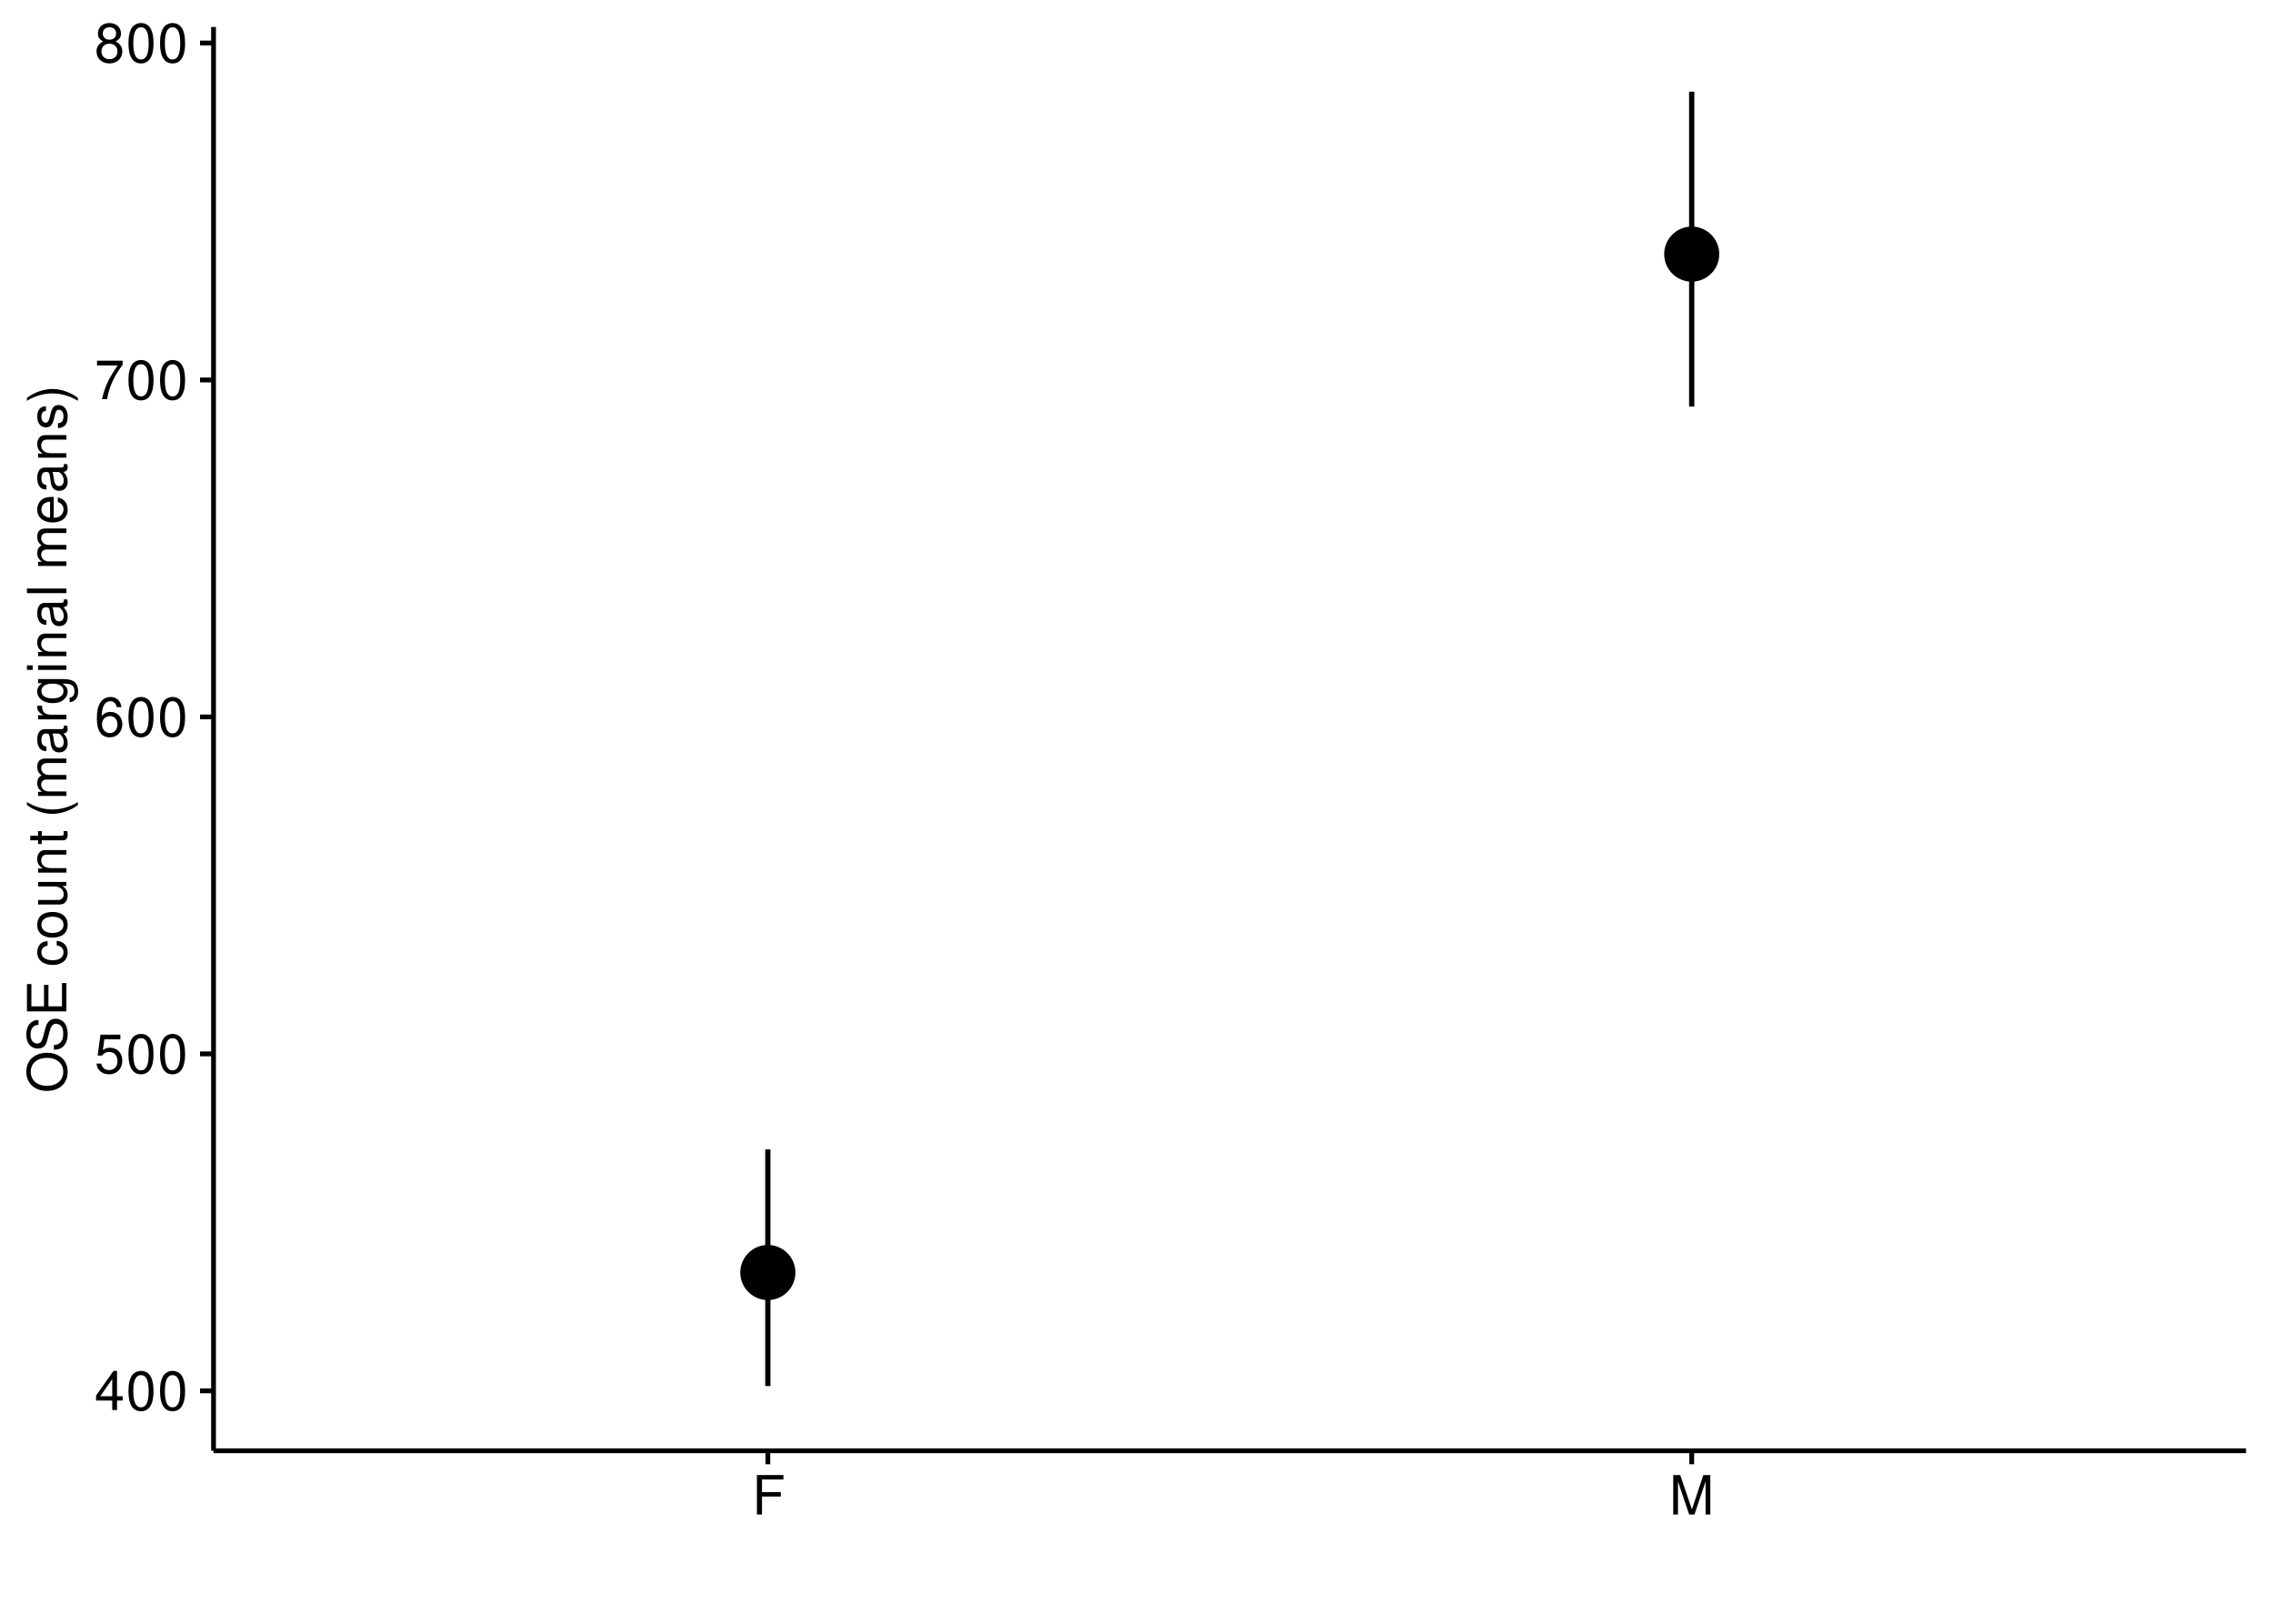
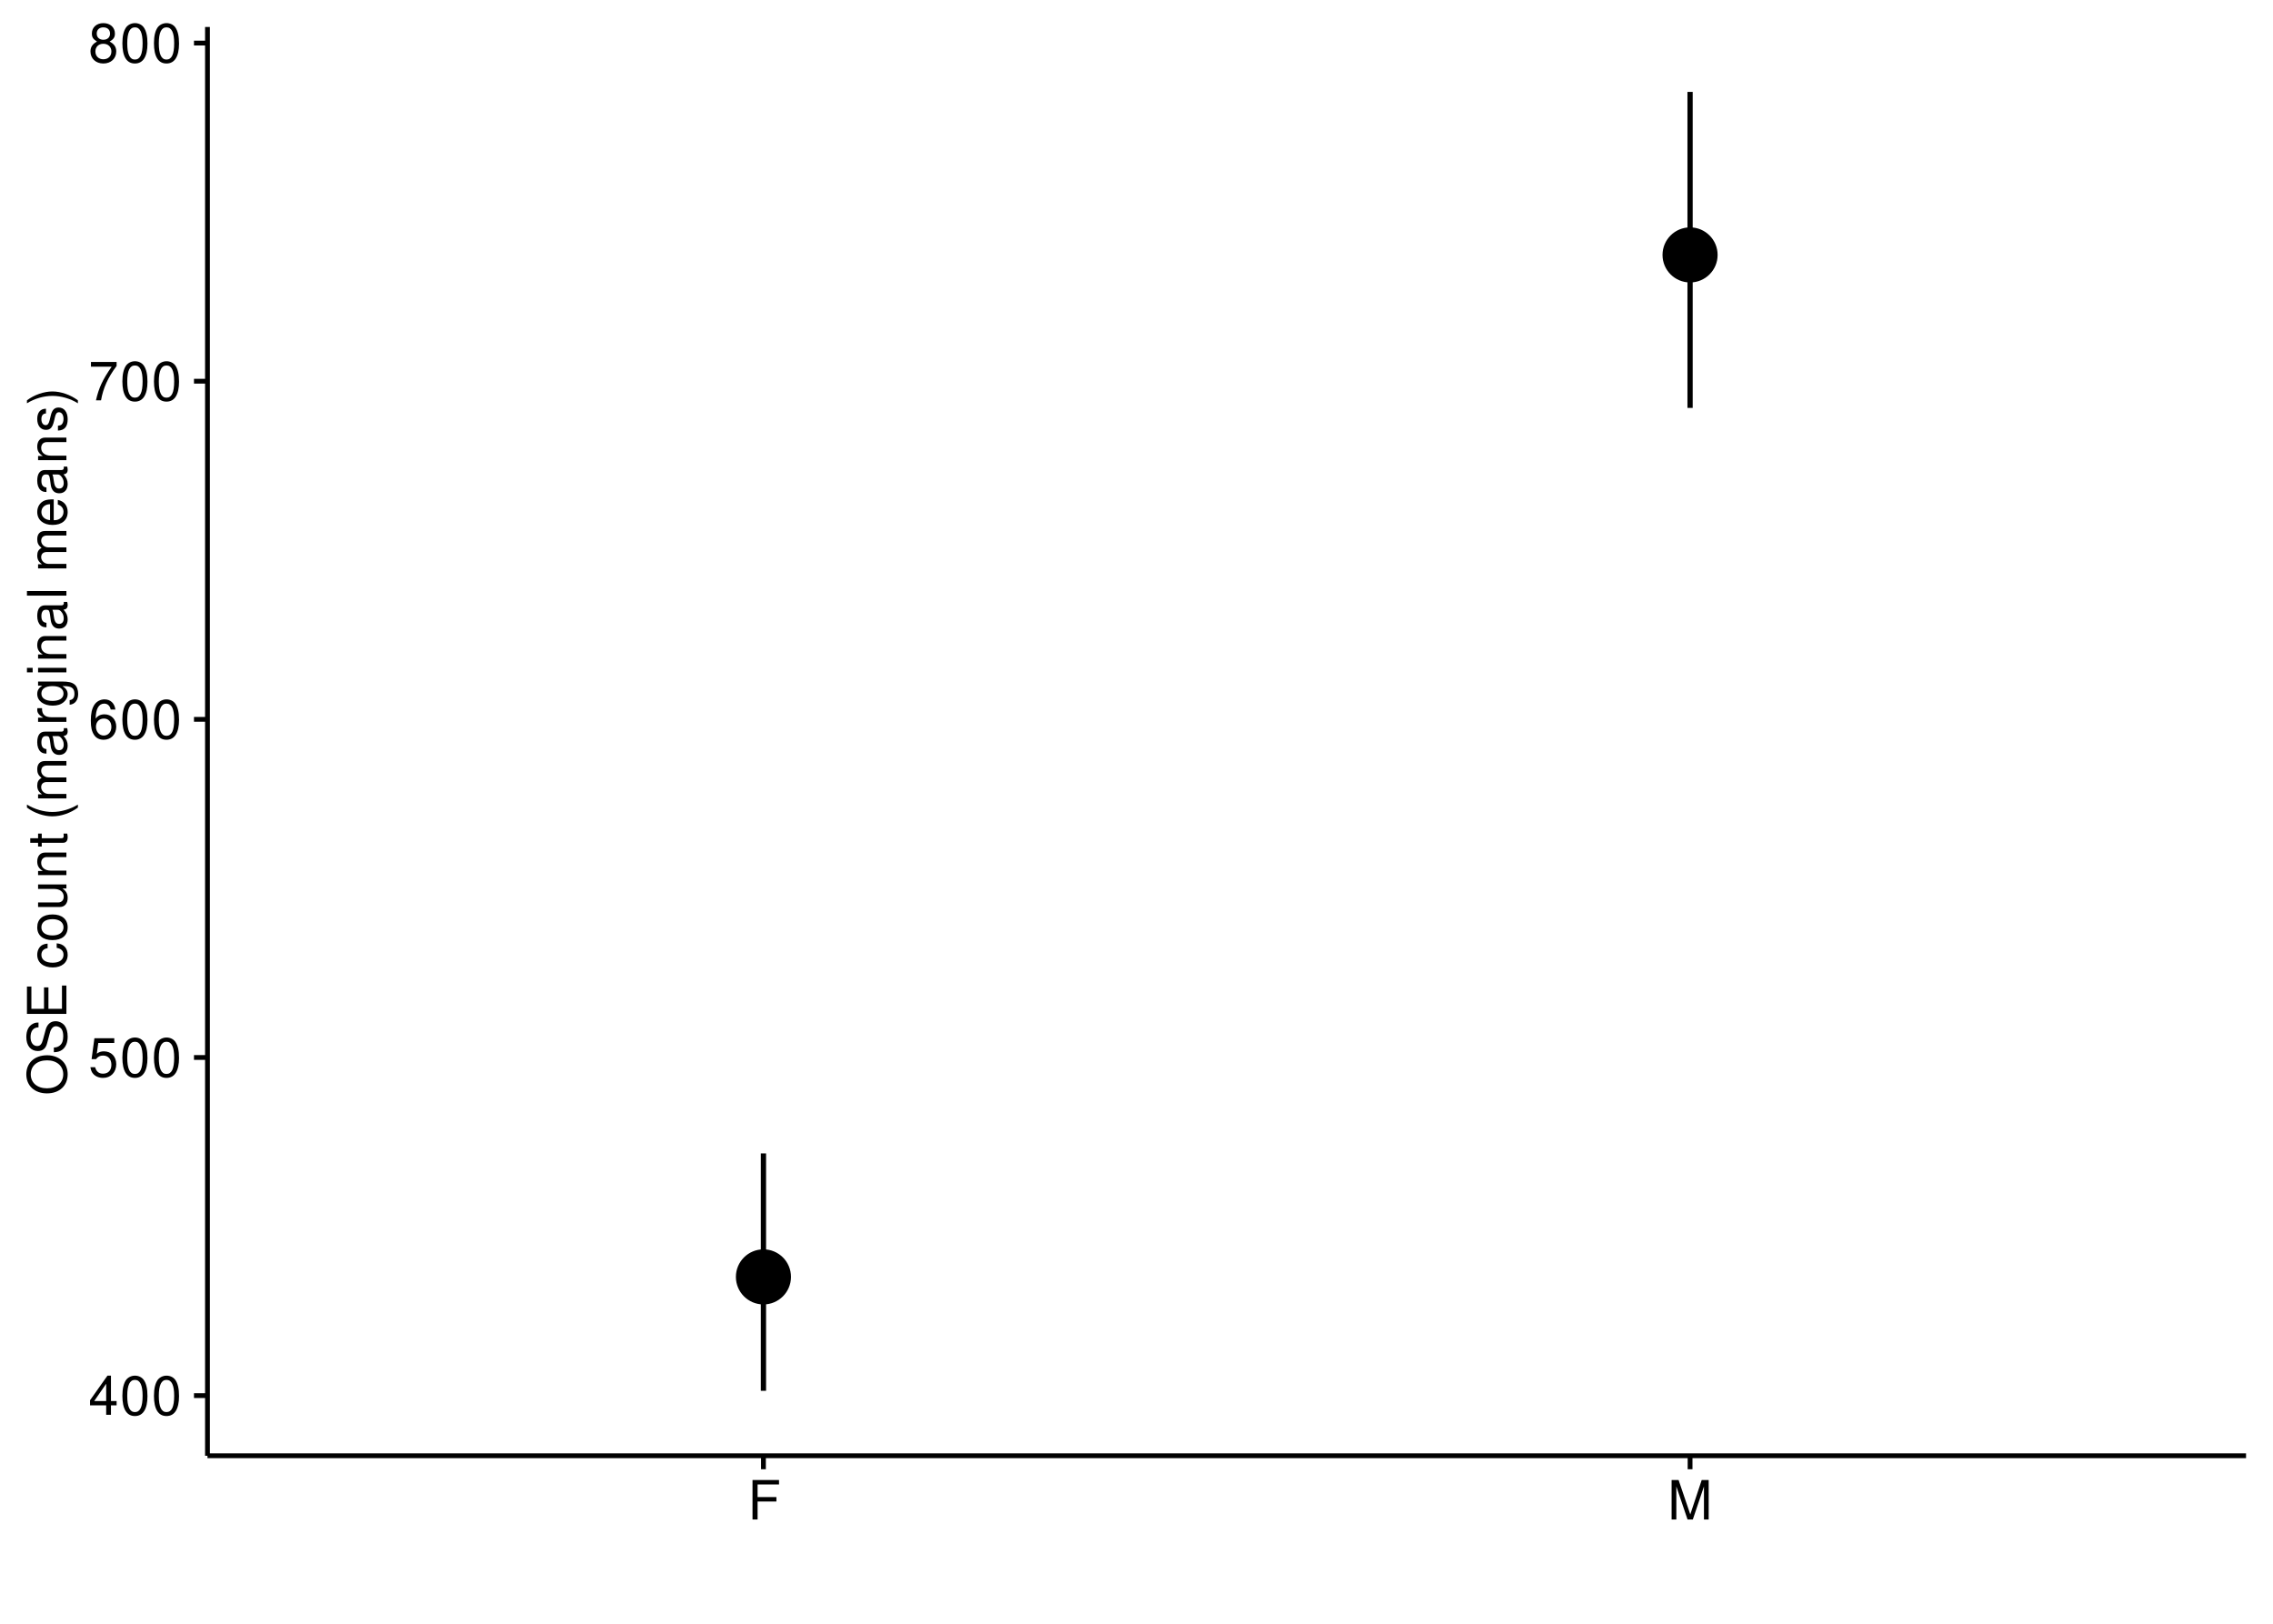
<svg xmlns="http://www.w3.org/2000/svg" xmlns:xlink="http://www.w3.org/1999/xlink" width="504pt" height="360pt" viewBox="0 0 504 360" version="1.1">
  <defs>
    <g>
      <symbol overflow="visible" id="glyph0-0">
        <path style="stroke:none;" d="" />
      </symbol>
      <symbol overflow="visible" id="glyph0-1">
        <path style="stroke:none;" d="M 3.922 -2.094 L 3.922 0 L 4.984 0 L 4.984 -2.094 L 6.234 -2.094 L 6.234 -3.047 L 4.984 -3.047 L 4.984 -8.672 L 4.203 -8.672 L 0.344 -3.219 L 0.344 -2.094 Z M 3.922 -3.047 L 1.266 -3.047 L 3.922 -6.875 Z M 3.922 -3.047 " />
      </symbol>
      <symbol overflow="visible" id="glyph0-2">
        <path style="stroke:none;" d="M 3.297 -8.672 C 2.516 -8.672 1.781 -8.312 1.344 -7.734 C 0.797 -6.953 0.516 -5.812 0.516 -4.203 C 0.516 -1.266 1.469 0.281 3.297 0.281 C 5.094 0.281 6.078 -1.266 6.078 -4.125 C 6.078 -5.812 5.812 -6.938 5.25 -7.734 C 4.812 -8.328 4.109 -8.672 3.297 -8.672 Z M 3.297 -7.734 C 4.438 -7.734 5 -6.578 5 -4.219 C 5 -1.75 4.453 -0.594 3.281 -0.594 C 2.156 -0.594 1.594 -1.797 1.594 -4.188 C 1.594 -6.578 2.156 -7.734 3.297 -7.734 Z M 3.297 -7.734 " />
      </symbol>
      <symbol overflow="visible" id="glyph0-3">
        <path style="stroke:none;" d="M 5.719 -8.516 L 1.312 -8.516 L 0.688 -3.875 L 1.656 -3.875 C 2.141 -4.469 2.562 -4.672 3.234 -4.672 C 4.375 -4.672 5.078 -3.891 5.078 -2.625 C 5.078 -1.406 4.375 -0.656 3.219 -0.656 C 2.297 -0.656 1.734 -1.125 1.469 -2.094 L 0.422 -2.094 C 0.562 -1.391 0.688 -1.062 0.938 -0.75 C 1.422 -0.094 2.281 0.281 3.234 0.281 C 4.953 0.281 6.156 -0.969 6.156 -2.766 C 6.156 -4.453 5.047 -5.609 3.406 -5.609 C 2.812 -5.609 2.328 -5.453 1.844 -5.094 L 2.172 -7.469 L 5.719 -7.469 Z M 5.719 -8.516 " />
      </symbol>
      <symbol overflow="visible" id="glyph0-4">
        <path style="stroke:none;" d="M 5.969 -6.422 C 5.766 -7.844 4.859 -8.672 3.562 -8.672 C 2.625 -8.672 1.781 -8.219 1.281 -7.438 C 0.75 -6.594 0.516 -5.531 0.516 -3.953 C 0.516 -2.5 0.719 -1.578 1.234 -0.797 C 1.688 -0.094 2.438 0.281 3.375 0.281 C 4.984 0.281 6.156 -0.938 6.156 -2.625 C 6.156 -4.219 5.078 -5.359 3.547 -5.359 C 2.719 -5.359 2.047 -5.047 1.594 -4.406 C 1.609 -6.547 2.281 -7.734 3.484 -7.734 C 4.234 -7.734 4.75 -7.266 4.922 -6.422 Z M 3.422 -4.422 C 4.438 -4.422 5.078 -3.703 5.078 -2.547 C 5.078 -1.453 4.359 -0.656 3.391 -0.656 C 2.406 -0.656 1.656 -1.484 1.656 -2.594 C 1.656 -3.672 2.375 -4.422 3.422 -4.422 Z M 3.422 -4.422 " />
      </symbol>
      <symbol overflow="visible" id="glyph0-5">
        <path style="stroke:none;" d="M 6.234 -8.516 L 0.547 -8.516 L 0.547 -7.469 L 5.141 -7.469 C 3.125 -4.578 2.297 -2.797 1.656 0 L 2.781 0 C 3.25 -2.719 4.312 -5.062 6.234 -7.625 Z M 6.234 -8.516 " />
      </symbol>
      <symbol overflow="visible" id="glyph0-6">
        <path style="stroke:none;" d="M 4.688 -4.578 C 5.578 -5.109 5.859 -5.547 5.859 -6.359 C 5.859 -7.734 4.812 -8.672 3.297 -8.672 C 1.797 -8.672 0.75 -7.734 0.75 -6.375 C 0.75 -5.547 1.016 -5.125 1.891 -4.578 C 0.922 -4.078 0.438 -3.375 0.438 -2.406 C 0.438 -0.828 1.609 0.281 3.297 0.281 C 4.984 0.281 6.156 -0.828 6.156 -2.406 C 6.156 -3.375 5.672 -4.078 4.688 -4.578 Z M 3.297 -7.734 C 4.203 -7.734 4.781 -7.203 4.781 -6.344 C 4.781 -5.516 4.188 -4.984 3.297 -4.984 C 2.406 -4.984 1.828 -5.516 1.828 -6.359 C 1.828 -7.203 2.406 -7.734 3.297 -7.734 Z M 3.297 -4.094 C 4.359 -4.094 5.078 -3.391 5.078 -2.391 C 5.078 -1.344 4.375 -0.656 3.281 -0.656 C 2.25 -0.656 1.531 -1.375 1.531 -2.375 C 1.531 -3.406 2.234 -4.094 3.297 -4.094 Z M 3.297 -4.094 " />
      </symbol>
      <symbol overflow="visible" id="glyph0-7">
        <path style="stroke:none;" d="M 2.203 -3.984 L 6.375 -3.984 L 6.375 -4.969 L 2.203 -4.969 L 2.203 -7.766 L 6.953 -7.766 L 6.953 -8.75 L 1.078 -8.75 L 1.078 0 L 2.203 0 Z M 2.203 -3.984 " />
      </symbol>
      <symbol overflow="visible" id="glyph0-8">
        <path style="stroke:none;" d="M 5.609 0 L 8.078 -7.328 L 8.078 0 L 9.125 0 L 9.125 -8.75 L 7.578 -8.75 L 5.047 -1.125 L 2.453 -8.75 L 0.906 -8.75 L 0.906 0 L 1.953 0 L 1.953 -7.328 L 4.438 0 Z M 5.609 0 " />
      </symbol>
      <symbol overflow="visible" id="glyph1-0">
        <path style="stroke:none;" d="" />
      </symbol>
      <symbol overflow="visible" id="glyph1-1">
        <path style="stroke:none;" d="M -8.891 -4.672 C -8.891 -2.156 -7.047 -0.453 -4.312 -0.453 C -1.562 -0.453 0.281 -2.141 0.281 -4.688 C 0.281 -5.75 -0.047 -6.688 -0.641 -7.391 C -1.453 -8.344 -2.812 -8.906 -4.234 -8.906 C -7.062 -8.906 -8.891 -7.234 -8.891 -4.672 Z M -7.906 -4.672 C -7.906 -6.562 -6.484 -7.781 -4.266 -7.781 C -2.141 -7.781 -0.703 -6.531 -0.703 -4.688 C -0.703 -2.812 -2.141 -1.578 -4.312 -1.578 C -6.469 -1.578 -7.906 -2.812 -7.906 -4.672 Z M -7.906 -4.672 " />
      </symbol>
      <symbol overflow="visible" id="glyph1-2">
        <path style="stroke:none;" d="M -6.188 -7.156 C -6.781 -7.156 -6.953 -7.109 -7.359 -6.922 C -8.359 -6.438 -8.891 -5.422 -8.891 -3.953 C -8.891 -2.031 -7.906 -0.844 -6.328 -0.844 C -5.25 -0.844 -4.578 -1.406 -4.281 -2.562 L -3.703 -4.734 C -3.422 -5.844 -2.969 -6.344 -2.297 -6.344 C -1.828 -6.344 -1.344 -6.078 -1.078 -5.719 C -0.828 -5.359 -0.703 -4.812 -0.703 -4.109 C -0.703 -3.141 -0.938 -2.516 -1.438 -2.094 C -1.828 -1.766 -2.25 -1.625 -2.781 -1.625 L -2.781 -0.578 C -1.984 -0.594 -1.453 -0.75 -0.969 -1.094 C -0.141 -1.688 0.281 -2.703 0.281 -4.031 C 0.281 -5.078 0.031 -5.922 -0.391 -6.484 C -0.859 -7.078 -1.641 -7.453 -2.406 -7.453 C -3.484 -7.453 -4.266 -6.781 -4.594 -5.594 L -5.188 -3.391 C -5.469 -2.344 -5.812 -1.953 -6.484 -1.953 C -7.375 -1.953 -7.953 -2.734 -7.953 -3.906 C -7.953 -5.297 -7.328 -6.078 -6.188 -6.094 Z M -6.188 -7.156 " />
      </symbol>
      <symbol overflow="visible" id="glyph1-3">
        <path style="stroke:none;" d="M -3.984 -2.203 L -3.984 -6.953 L -4.969 -6.953 L -4.969 -2.203 L -7.766 -2.203 L -7.766 -7.141 L -8.75 -7.141 L -8.75 -1.078 L 0 -1.078 L 0 -7.359 L -0.984 -7.359 L -0.984 -2.203 Z M -3.984 -2.203 " />
      </symbol>
      <symbol overflow="visible" id="glyph1-4">
        <path style="stroke:none;" d="" />
      </symbol>
      <symbol overflow="visible" id="glyph1-5">
        <path style="stroke:none;" d="M -4.172 -5.656 C -4.781 -5.609 -5.188 -5.469 -5.531 -5.234 C -6.125 -4.797 -6.469 -4.047 -6.469 -3.172 C -6.469 -1.469 -5.125 -0.375 -3.031 -0.375 C -1.016 -0.375 0.281 -1.453 0.281 -3.156 C 0.281 -4.656 -0.625 -5.609 -2.156 -5.719 L -2.156 -4.719 C -1.156 -4.547 -0.641 -4.031 -0.641 -3.188 C -0.641 -2.078 -1.547 -1.422 -3.031 -1.422 C -4.609 -1.422 -5.547 -2.062 -5.547 -3.156 C -5.547 -4 -5.047 -4.531 -4.172 -4.641 Z M -4.172 -5.656 " />
      </symbol>
      <symbol overflow="visible" id="glyph1-6">
        <path style="stroke:none;" d="M -6.469 -3.266 C -6.469 -1.484 -5.203 -0.438 -3.094 -0.438 C -0.969 -0.438 0.281 -1.484 0.281 -3.281 C 0.281 -5.047 -0.984 -6.125 -3.047 -6.125 C -5.234 -6.125 -6.469 -5.094 -6.469 -3.266 Z M -5.547 -3.281 C -5.547 -4.406 -4.625 -5.078 -3.062 -5.078 C -1.578 -5.078 -0.641 -4.375 -0.641 -3.281 C -0.641 -2.156 -1.578 -1.469 -3.094 -1.469 C -4.625 -1.469 -5.547 -2.156 -5.547 -3.281 Z M -5.547 -3.281 " />
      </symbol>
      <symbol overflow="visible" id="glyph1-7">
        <path style="stroke:none;" d="M 0 -5.781 L -6.281 -5.781 L -6.281 -4.781 L -2.719 -4.781 C -1.438 -4.781 -0.594 -4.109 -0.594 -3.078 C -0.594 -2.281 -1.078 -1.781 -1.844 -1.781 L -6.281 -1.781 L -6.281 -0.781 L -1.438 -0.781 C -0.391 -0.781 0.281 -1.562 0.281 -2.781 C 0.281 -3.703 -0.047 -4.297 -0.875 -4.891 L 0 -4.891 Z M 0 -5.781 " />
      </symbol>
      <symbol overflow="visible" id="glyph1-8">
        <path style="stroke:none;" d="M -6.281 -0.844 L 0 -0.844 L 0 -1.844 L -3.469 -1.844 C -4.75 -1.844 -5.594 -2.516 -5.594 -3.547 C -5.594 -4.344 -5.109 -4.844 -4.359 -4.844 L 0 -4.844 L 0 -5.844 L -4.75 -5.844 C -5.797 -5.844 -6.469 -5.062 -6.469 -3.859 C -6.469 -2.922 -6.109 -2.312 -5.234 -1.766 L -6.281 -1.766 Z M -6.281 -0.844 " />
      </symbol>
      <symbol overflow="visible" id="glyph1-9">
        <path style="stroke:none;" d="M -6.281 -3.047 L -6.281 -2.016 L -8.016 -2.016 L -8.016 -1.016 L -6.281 -1.016 L -6.281 -0.172 L -5.469 -0.172 L -5.469 -1.016 L -0.719 -1.016 C -0.078 -1.016 0.281 -1.453 0.281 -2.234 C 0.281 -2.5 0.25 -2.719 0.188 -3.047 L -0.641 -3.047 C -0.609 -2.906 -0.594 -2.766 -0.594 -2.562 C -0.594 -2.141 -0.719 -2.016 -1.156 -2.016 L -5.469 -2.016 L -5.469 -3.047 Z M -6.281 -3.047 " />
      </symbol>
      <symbol overflow="visible" id="glyph1-10">
        <path style="stroke:none;" d="M -8.75 -2.828 C -7.172 -1.625 -4.984 -0.875 -3.109 -0.875 C -1.219 -0.875 0.969 -1.625 2.547 -2.828 L 2.547 -3.484 C 0.828 -2.438 -1.188 -1.844 -3.109 -1.844 C -5.016 -1.844 -7.047 -2.438 -8.75 -3.484 Z M -8.75 -2.828 " />
      </symbol>
      <symbol overflow="visible" id="glyph1-11">
        <path style="stroke:none;" d="M -6.281 -0.844 L 0 -0.844 L 0 -1.844 L -3.953 -1.844 C -4.859 -1.844 -5.594 -2.516 -5.594 -3.328 C -5.594 -4.062 -5.141 -4.484 -4.328 -4.484 L 0 -4.484 L 0 -5.5 L -3.953 -5.5 C -4.859 -5.5 -5.594 -6.156 -5.594 -6.969 C -5.594 -7.703 -5.125 -8.141 -4.328 -8.141 L 0 -8.141 L 0 -9.141 L -4.719 -9.141 C -5.844 -9.141 -6.469 -8.5 -6.469 -7.312 C -6.469 -6.484 -6.219 -5.969 -5.516 -5.391 C -6.188 -5.016 -6.469 -4.516 -6.469 -3.703 C -6.469 -2.859 -6.156 -2.297 -5.406 -1.766 L -6.281 -1.766 Z M -6.281 -0.844 " />
      </symbol>
      <symbol overflow="visible" id="glyph1-12">
        <path style="stroke:none;" d="M -0.594 -6.422 C -0.562 -6.312 -0.562 -6.266 -0.562 -6.203 C -0.562 -5.859 -0.75 -5.656 -1.062 -5.656 L -4.75 -5.656 C -5.875 -5.656 -6.469 -4.844 -6.469 -3.297 C -6.469 -2.375 -6.203 -1.641 -5.734 -1.219 C -5.406 -0.922 -5.047 -0.797 -4.422 -0.781 L -4.422 -1.781 C -5.203 -1.875 -5.547 -2.328 -5.547 -3.266 C -5.547 -4.172 -5.203 -4.672 -4.609 -4.672 L -4.344 -4.672 C -3.906 -4.656 -3.75 -4.438 -3.641 -3.625 C -3.469 -2.203 -3.422 -1.984 -3.266 -1.609 C -2.953 -0.875 -2.406 -0.5 -1.578 -0.5 C -0.438 -0.5 0.281 -1.297 0.281 -2.562 C 0.281 -3.359 0 -4 -0.641 -4.703 C 0 -4.781 0.281 -5.094 0.281 -5.734 C 0.281 -5.953 0.25 -6.078 0.172 -6.422 Z M -1.984 -4.672 C -1.641 -4.672 -1.438 -4.578 -1.156 -4.266 C -0.797 -3.859 -0.594 -3.375 -0.594 -2.781 C -0.594 -2 -0.969 -1.547 -1.609 -1.547 C -2.266 -1.547 -2.609 -1.984 -2.766 -3.062 C -2.906 -4.125 -2.953 -4.328 -3.109 -4.672 Z M -1.984 -4.672 " />
      </symbol>
      <symbol overflow="visible" id="glyph1-13">
        <path style="stroke:none;" d="M -6.281 -0.828 L 0 -0.828 L 0 -1.844 L -3.266 -1.844 C -4.781 -1.844 -5.453 -2.469 -5.406 -3.859 L -6.438 -3.859 C -6.453 -3.688 -6.469 -3.594 -6.469 -3.469 C -6.469 -2.812 -6.078 -2.328 -5.141 -1.75 L -6.281 -1.75 Z M -6.281 -0.828 " />
      </symbol>
      <symbol overflow="visible" id="glyph1-14">
        <path style="stroke:none;" d="M -6.281 -4.844 L -5.375 -4.844 C -6.125 -4.344 -6.469 -3.797 -6.469 -3 C -6.469 -1.469 -5.047 -0.422 -3.031 -0.422 C -1.984 -0.422 -1.219 -0.672 -0.578 -1.219 C -0.031 -1.688 0.281 -2.281 0.281 -2.922 C 0.281 -3.688 -0.062 -4.219 -0.859 -4.75 L -0.531 -4.75 C 1.156 -4.75 1.781 -4.281 1.781 -3.031 C 1.781 -2.188 1.438 -1.734 0.719 -1.641 L 0.719 -0.625 C 1.891 -0.719 2.609 -1.641 2.609 -3.016 C 2.609 -3.938 2.312 -4.703 1.812 -5.109 C 1.219 -5.594 0.438 -5.766 -1.031 -5.766 L -6.281 -5.766 Z M -5.547 -3.094 C -5.547 -4.156 -4.656 -4.75 -3.062 -4.75 C -1.531 -4.75 -0.641 -4.141 -0.641 -3.094 C -0.641 -2.062 -1.547 -1.469 -3.094 -1.469 C -4.625 -1.469 -5.547 -2.062 -5.547 -3.094 Z M -5.547 -3.094 " />
      </symbol>
      <symbol overflow="visible" id="glyph1-15">
        <path style="stroke:none;" d="M -6.281 -1.797 L -6.281 -0.797 L 0 -0.797 L 0 -1.797 Z M -8.75 -1.797 L -8.75 -0.797 L -7.484 -0.797 L -7.484 -1.797 Z M -8.75 -1.797 " />
      </symbol>
      <symbol overflow="visible" id="glyph1-16">
        <path style="stroke:none;" d="M -8.75 -1.828 L -8.75 -0.812 L 0 -0.812 L 0 -1.828 Z M -8.75 -1.828 " />
      </symbol>
      <symbol overflow="visible" id="glyph1-17">
        <path style="stroke:none;" d="M -2.812 -6.156 C -3.766 -6.156 -4.344 -6.078 -4.812 -5.906 C -5.844 -5.5 -6.469 -4.531 -6.469 -3.359 C -6.469 -1.609 -5.141 -0.484 -3.062 -0.484 C -0.984 -0.484 0.281 -1.562 0.281 -3.344 C 0.281 -4.781 -0.547 -5.766 -1.906 -6.031 L -1.906 -5.016 C -1.078 -4.734 -0.641 -4.172 -0.641 -3.375 C -0.641 -2.734 -0.938 -2.203 -1.469 -1.859 C -1.828 -1.625 -2.188 -1.531 -2.812 -1.531 Z M -3.625 -1.547 C -4.781 -1.625 -5.547 -2.344 -5.547 -3.344 C -5.547 -4.375 -4.75 -5.078 -3.625 -5.078 Z M -3.625 -1.547 " />
      </symbol>
      <symbol overflow="visible" id="glyph1-18">
        <path style="stroke:none;" d="M -4.531 -5.25 C -5.766 -5.25 -6.469 -4.422 -6.469 -2.969 C -6.469 -1.516 -5.719 -0.562 -4.547 -0.562 C -3.562 -0.562 -3.094 -1.062 -2.734 -2.562 L -2.516 -3.484 C -2.344 -4.188 -2.094 -4.469 -1.641 -4.469 C -1.047 -4.469 -0.641 -3.875 -0.641 -3 C -0.641 -2.453 -0.797 -2 -1.062 -1.75 C -1.25 -1.594 -1.422 -1.531 -1.875 -1.469 L -1.875 -0.406 C -0.422 -0.453 0.281 -1.266 0.281 -2.922 C 0.281 -4.5 -0.5 -5.516 -1.719 -5.516 C -2.656 -5.516 -3.172 -4.984 -3.469 -3.734 L -3.703 -2.766 C -3.891 -1.953 -4.156 -1.609 -4.594 -1.609 C -5.188 -1.609 -5.547 -2.125 -5.547 -2.938 C -5.547 -3.75 -5.203 -4.172 -4.531 -4.203 Z M -4.531 -5.25 " />
      </symbol>
      <symbol overflow="visible" id="glyph1-19">
        <path style="stroke:none;" d="M 2.547 -1.109 C 0.969 -2.312 -1.219 -3.078 -3.094 -3.078 C -4.984 -3.078 -7.172 -2.312 -8.75 -1.109 L -8.75 -0.453 C -7.031 -1.516 -5.016 -2.094 -3.094 -2.094 C -1.188 -2.094 0.844 -1.516 2.547 -0.453 Z M 2.547 -1.109 " />
      </symbol>
    </g>
    <clipPath id="clip1">
-       <path d="M 47.348 5.977 L 498.023 5.977 L 498.023 321.652 L 47.348 321.652 Z M 47.348 5.977 " />
+       <path d="M 46.004 5.977 L 498.023 5.977 L 498.023 322.758 L 46.004 322.758 Z M 46.004 5.977 " />
    </clipPath>
  </defs>
-   <g id="surface90">
+   <g id="surface358">
    <rect x="0" y="0" width="504" height="360" style="fill:rgb(100%,100%,100%);fill-opacity:1;stroke:none;" />
    <rect x="0" y="0" width="504" height="360" style="fill:rgb(100%,100%,100%);fill-opacity:1;stroke:none;" />
    <path style="fill:none;stroke-width:1.164;stroke-linecap:round;stroke-linejoin:round;stroke:rgb(100%,100%,100%);stroke-opacity:1;stroke-miterlimit:10;" d="M 0 360 L 504 360 L 504 0 L 0 0 Z M 0 360 " />
    <g clip-path="url(#clip1)" clip-rule="nonzero">
-       <path style=" stroke:none;fill-rule:nonzero;fill:rgb(100%,100%,100%);fill-opacity:1;" d="M 47.348 321.652 L 498.023 321.652 L 498.023 5.977 L 47.348 5.977 Z M 47.348 321.652 " />
+       <path style=" stroke:none;fill-rule:nonzero;fill:rgb(100%,100%,100%);fill-opacity:1;" d="M 46.004 322.758 L 498.023 322.758 L 498.023 5.977 L 46.004 5.977 Z M 46.004 322.758 " />
    </g>
-     <path style="fill-rule:nonzero;fill:rgb(0%,0%,0%);fill-opacity:1;stroke-width:0.773;stroke-linecap:round;stroke-linejoin:round;stroke:rgb(0%,0%,0%);stroke-opacity:1;stroke-miterlimit:10;" d="M 175.98 282.133 C 175.98 285.293 173.418 287.855 170.258 287.855 C 167.098 287.855 164.535 285.293 164.535 282.133 C 164.535 278.973 167.098 276.41 170.258 276.41 C 173.418 276.41 175.98 278.973 175.98 282.133 " />
-     <path style="fill-rule:nonzero;fill:rgb(0%,0%,0%);fill-opacity:1;stroke-width:0.773;stroke-linecap:round;stroke-linejoin:round;stroke:rgb(0%,0%,0%);stroke-opacity:1;stroke-miterlimit:10;" d="M 380.832 56.344 C 380.832 59.5 378.27 62.062 375.109 62.062 C 371.949 62.062 369.391 59.5 369.391 56.344 C 369.391 53.184 371.949 50.621 375.109 50.621 C 378.27 50.621 380.832 53.184 380.832 56.344 " />
-     <path style="fill:none;stroke-width:1.164;stroke-linecap:butt;stroke-linejoin:round;stroke:rgb(0%,0%,0%);stroke-opacity:1;stroke-miterlimit:10;" d="M 170.258 254.848 L 170.258 254.848 " />
-     <path style="fill:none;stroke-width:1.164;stroke-linecap:butt;stroke-linejoin:round;stroke:rgb(0%,0%,0%);stroke-opacity:1;stroke-miterlimit:10;" d="M 170.258 254.848 L 170.258 307.305 " />
-     <path style="fill:none;stroke-width:1.164;stroke-linecap:butt;stroke-linejoin:round;stroke:rgb(0%,0%,0%);stroke-opacity:1;stroke-miterlimit:10;" d="M 170.258 307.305 L 170.258 307.305 " />
-     <path style="fill:none;stroke-width:1.164;stroke-linecap:butt;stroke-linejoin:round;stroke:rgb(0%,0%,0%);stroke-opacity:1;stroke-miterlimit:10;" d="M 375.109 20.328 L 375.109 20.328 " />
-     <path style="fill:none;stroke-width:1.164;stroke-linecap:butt;stroke-linejoin:round;stroke:rgb(0%,0%,0%);stroke-opacity:1;stroke-miterlimit:10;" d="M 375.109 20.328 L 375.109 90.148 " />
-     <path style="fill:none;stroke-width:1.164;stroke-linecap:butt;stroke-linejoin:round;stroke:rgb(0%,0%,0%);stroke-opacity:1;stroke-miterlimit:10;" d="M 375.109 90.148 L 375.109 90.148 " />
-     <path style="fill:none;stroke-width:1.067;stroke-linecap:butt;stroke-linejoin:round;stroke:rgb(0%,0%,0%);stroke-opacity:1;stroke-miterlimit:10;" d="M 47.348 321.652 L 47.348 5.977 " />
+     <path style="fill-rule:nonzero;fill:rgb(0%,0%,0%);fill-opacity:1;stroke-width:0.773;stroke-linecap:round;stroke-linejoin:round;stroke:rgb(0%,0%,0%);stroke-opacity:1;stroke-miterlimit:10;" d="M 175 283.098 C 175 286.258 172.441 288.82 169.281 288.82 C 166.121 288.82 163.559 286.258 163.559 283.098 C 163.559 279.938 166.121 277.379 169.281 277.379 C 172.441 277.379 175 279.938 175 283.098 " />
+     <path style="fill-rule:nonzero;fill:rgb(0%,0%,0%);fill-opacity:1;stroke-width:0.773;stroke-linecap:round;stroke-linejoin:round;stroke:rgb(0%,0%,0%);stroke-opacity:1;stroke-miterlimit:10;" d="M 380.465 56.52 C 380.465 59.68 377.902 62.238 374.746 62.238 C 371.586 62.238 369.023 59.68 369.023 56.52 C 369.023 53.359 371.586 50.797 374.746 50.797 C 377.902 50.797 380.465 53.359 380.465 56.52 " />
+     <path style="fill:none;stroke-width:1.164;stroke-linecap:butt;stroke-linejoin:round;stroke:rgb(0%,0%,0%);stroke-opacity:1;stroke-miterlimit:10;" d="M 169.281 255.719 L 169.281 255.719 " />
+     <path style="fill:none;stroke-width:1.164;stroke-linecap:butt;stroke-linejoin:round;stroke:rgb(0%,0%,0%);stroke-opacity:1;stroke-miterlimit:10;" d="M 169.281 255.719 L 169.281 308.359 " />
+     <path style="fill:none;stroke-width:1.164;stroke-linecap:butt;stroke-linejoin:round;stroke:rgb(0%,0%,0%);stroke-opacity:1;stroke-miterlimit:10;" d="M 169.281 308.359 L 169.281 308.359 " />
+     <path style="fill:none;stroke-width:1.164;stroke-linecap:butt;stroke-linejoin:round;stroke:rgb(0%,0%,0%);stroke-opacity:1;stroke-miterlimit:10;" d="M 374.746 20.375 L 374.746 20.375 " />
+     <path style="fill:none;stroke-width:1.164;stroke-linecap:butt;stroke-linejoin:round;stroke:rgb(0%,0%,0%);stroke-opacity:1;stroke-miterlimit:10;" d="M 374.746 20.375 L 374.746 90.441 " />
+     <path style="fill:none;stroke-width:1.164;stroke-linecap:butt;stroke-linejoin:round;stroke:rgb(0%,0%,0%);stroke-opacity:1;stroke-miterlimit:10;" d="M 374.746 90.441 L 374.746 90.441 " />
+     <path style="fill:none;stroke-width:1.067;stroke-linecap:butt;stroke-linejoin:round;stroke:rgb(0%,0%,0%);stroke-opacity:1;stroke-miterlimit:10;" d="M 46.004 322.758 L 46.004 5.977 " />
    <g style="fill:rgb(0%,0%,0%);fill-opacity:1;">
-       <use xlink:href="#glyph0-1" x="20.965" y="312.615" />
-       <use xlink:href="#glyph0-2" x="27.965" y="312.615" />
-       <use xlink:href="#glyph0-2" x="34.965" y="312.615" />
+       <use xlink:href="#glyph0-1" x="19.621" y="313.67" />
+       <use xlink:href="#glyph0-2" x="26.621" y="313.67" />
+       <use xlink:href="#glyph0-2" x="33.621" y="313.67" />
    </g>
    <g style="fill:rgb(0%,0%,0%);fill-opacity:1;">
-       <use xlink:href="#glyph0-3" x="20.965" y="237.904" />
-       <use xlink:href="#glyph0-2" x="27.965" y="237.904" />
-       <use xlink:href="#glyph0-2" x="34.965" y="237.904" />
+       <use xlink:href="#glyph0-3" x="19.621" y="238.701" />
+       <use xlink:href="#glyph0-2" x="26.621" y="238.701" />
+       <use xlink:href="#glyph0-2" x="33.621" y="238.701" />
    </g>
    <g style="fill:rgb(0%,0%,0%);fill-opacity:1;">
-       <use xlink:href="#glyph0-4" x="20.965" y="163.197" />
-       <use xlink:href="#glyph0-2" x="27.965" y="163.197" />
-       <use xlink:href="#glyph0-2" x="34.965" y="163.197" />
+       <use xlink:href="#glyph0-4" x="19.621" y="163.732" />
+       <use xlink:href="#glyph0-2" x="26.621" y="163.732" />
+       <use xlink:href="#glyph0-2" x="33.621" y="163.732" />
    </g>
    <g style="fill:rgb(0%,0%,0%);fill-opacity:1;">
-       <use xlink:href="#glyph0-5" x="20.965" y="88.49" />
-       <use xlink:href="#glyph0-2" x="27.965" y="88.49" />
-       <use xlink:href="#glyph0-2" x="34.965" y="88.49" />
+       <use xlink:href="#glyph0-5" x="19.621" y="88.764" />
+       <use xlink:href="#glyph0-2" x="26.621" y="88.764" />
+       <use xlink:href="#glyph0-2" x="33.621" y="88.764" />
    </g>
    <g style="fill:rgb(0%,0%,0%);fill-opacity:1;">
-       <use xlink:href="#glyph0-6" x="20.965" y="13.783" />
-       <use xlink:href="#glyph0-2" x="27.965" y="13.783" />
-       <use xlink:href="#glyph0-2" x="34.965" y="13.783" />
+       <use xlink:href="#glyph0-6" x="19.621" y="13.799" />
+       <use xlink:href="#glyph0-2" x="26.621" y="13.799" />
+       <use xlink:href="#glyph0-2" x="33.621" y="13.799" />
    </g>
-     <path style="fill:none;stroke-width:1.067;stroke-linecap:butt;stroke-linejoin:round;stroke:rgb(0%,0%,0%);stroke-opacity:1;stroke-miterlimit:10;" d="M 44.355 308.367 L 47.348 308.367 " />
-     <path style="fill:none;stroke-width:1.067;stroke-linecap:butt;stroke-linejoin:round;stroke:rgb(0%,0%,0%);stroke-opacity:1;stroke-miterlimit:10;" d="M 44.355 233.656 L 47.348 233.656 " />
-     <path style="fill:none;stroke-width:1.067;stroke-linecap:butt;stroke-linejoin:round;stroke:rgb(0%,0%,0%);stroke-opacity:1;stroke-miterlimit:10;" d="M 44.355 158.949 L 47.348 158.949 " />
-     <path style="fill:none;stroke-width:1.067;stroke-linecap:butt;stroke-linejoin:round;stroke:rgb(0%,0%,0%);stroke-opacity:1;stroke-miterlimit:10;" d="M 44.355 84.242 L 47.348 84.242 " />
-     <path style="fill:none;stroke-width:1.067;stroke-linecap:butt;stroke-linejoin:round;stroke:rgb(0%,0%,0%);stroke-opacity:1;stroke-miterlimit:10;" d="M 44.355 9.535 L 47.348 9.535 " />
-     <path style="fill:none;stroke-width:1.067;stroke-linecap:butt;stroke-linejoin:round;stroke:rgb(0%,0%,0%);stroke-opacity:1;stroke-miterlimit:10;" d="M 47.348 321.652 L 498.023 321.652 " />
-     <path style="fill:none;stroke-width:1.067;stroke-linecap:butt;stroke-linejoin:round;stroke:rgb(0%,0%,0%);stroke-opacity:1;stroke-miterlimit:10;" d="M 170.258 324.645 L 170.258 321.652 " />
-     <path style="fill:none;stroke-width:1.067;stroke-linecap:butt;stroke-linejoin:round;stroke:rgb(0%,0%,0%);stroke-opacity:1;stroke-miterlimit:10;" d="M 375.109 324.645 L 375.109 321.652 " />
+     <path style="fill:none;stroke-width:1.067;stroke-linecap:butt;stroke-linejoin:round;stroke:rgb(0%,0%,0%);stroke-opacity:1;stroke-miterlimit:10;" d="M 43.012 309.422 L 46.004 309.422 " />
+     <path style="fill:none;stroke-width:1.067;stroke-linecap:butt;stroke-linejoin:round;stroke:rgb(0%,0%,0%);stroke-opacity:1;stroke-miterlimit:10;" d="M 43.012 234.453 L 46.004 234.453 " />
+     <path style="fill:none;stroke-width:1.067;stroke-linecap:butt;stroke-linejoin:round;stroke:rgb(0%,0%,0%);stroke-opacity:1;stroke-miterlimit:10;" d="M 43.012 159.484 L 46.004 159.484 " />
+     <path style="fill:none;stroke-width:1.067;stroke-linecap:butt;stroke-linejoin:round;stroke:rgb(0%,0%,0%);stroke-opacity:1;stroke-miterlimit:10;" d="M 43.012 84.516 L 46.004 84.516 " />
+     <path style="fill:none;stroke-width:1.067;stroke-linecap:butt;stroke-linejoin:round;stroke:rgb(0%,0%,0%);stroke-opacity:1;stroke-miterlimit:10;" d="M 43.012 9.551 L 46.004 9.551 " />
+     <path style="fill:none;stroke-width:1.067;stroke-linecap:butt;stroke-linejoin:round;stroke:rgb(0%,0%,0%);stroke-opacity:1;stroke-miterlimit:10;" d="M 46.004 322.758 L 498.023 322.758 " />
+     <path style="fill:none;stroke-width:1.067;stroke-linecap:butt;stroke-linejoin:round;stroke:rgb(0%,0%,0%);stroke-opacity:1;stroke-miterlimit:10;" d="M 169.281 325.746 L 169.281 322.758 " />
+     <path style="fill:none;stroke-width:1.067;stroke-linecap:butt;stroke-linejoin:round;stroke:rgb(0%,0%,0%);stroke-opacity:1;stroke-miterlimit:10;" d="M 374.746 325.746 L 374.746 322.758 " />
    <g style="fill:rgb(0%,0%,0%);fill-opacity:1;">
-       <use xlink:href="#glyph0-7" x="166.758" y="335.783" />
+       <use xlink:href="#glyph0-7" x="165.781" y="336.885" />
    </g>
    <g style="fill:rgb(0%,0%,0%);fill-opacity:1;">
-       <use xlink:href="#glyph0-8" x="370.109" y="335.783" />
+       <use xlink:href="#glyph0-8" x="369.746" y="336.885" />
    </g>
    <g style="fill:rgb(0%,0%,0%);fill-opacity:1;">
-       <use xlink:href="#glyph1-1" x="14.725" y="242.316" />
-       <use xlink:href="#glyph1-2" x="14.725" y="233.316" />
-       <use xlink:href="#glyph1-3" x="14.725" y="225.316" />
-       <use xlink:href="#glyph1-4" x="14.725" y="217.316" />
-       <use xlink:href="#glyph1-5" x="14.725" y="214.316" />
-       <use xlink:href="#glyph1-6" x="14.725" y="208.316" />
-       <use xlink:href="#glyph1-7" x="14.725" y="201.316" />
-       <use xlink:href="#glyph1-8" x="14.725" y="194.316" />
-       <use xlink:href="#glyph1-9" x="14.725" y="187.316" />
-       <use xlink:href="#glyph1-4" x="14.725" y="184.316" />
-       <use xlink:href="#glyph1-10" x="14.725" y="181.316" />
-       <use xlink:href="#glyph1-11" x="14.725" y="177.316" />
-       <use xlink:href="#glyph1-12" x="14.725" y="167.316" />
-       <use xlink:href="#glyph1-13" x="14.725" y="160.316" />
-       <use xlink:href="#glyph1-14" x="14.725" y="156.316" />
-       <use xlink:href="#glyph1-15" x="14.725" y="149.316" />
-       <use xlink:href="#glyph1-8" x="14.725" y="146.316" />
-       <use xlink:href="#glyph1-12" x="14.725" y="139.316" />
-       <use xlink:href="#glyph1-16" x="14.725" y="132.316" />
-       <use xlink:href="#glyph1-4" x="14.725" y="129.316" />
-       <use xlink:href="#glyph1-11" x="14.725" y="126.316" />
-       <use xlink:href="#glyph1-17" x="14.725" y="116.316" />
-       <use xlink:href="#glyph1-12" x="14.725" y="109.316" />
-       <use xlink:href="#glyph1-8" x="14.725" y="102.316" />
-       <use xlink:href="#glyph1-18" x="14.725" y="95.316" />
-       <use xlink:href="#glyph1-19" x="14.725" y="89.316" />
+       <use xlink:href="#glyph1-1" x="14.725" y="242.867" />
+       <use xlink:href="#glyph1-2" x="14.725" y="233.867" />
+       <use xlink:href="#glyph1-3" x="14.725" y="225.867" />
+       <use xlink:href="#glyph1-4" x="14.725" y="217.867" />
+       <use xlink:href="#glyph1-5" x="14.725" y="214.867" />
+       <use xlink:href="#glyph1-6" x="14.725" y="208.867" />
+       <use xlink:href="#glyph1-7" x="14.725" y="201.867" />
+       <use xlink:href="#glyph1-8" x="14.725" y="194.867" />
+       <use xlink:href="#glyph1-9" x="14.725" y="187.867" />
+       <use xlink:href="#glyph1-4" x="14.725" y="184.867" />
+       <use xlink:href="#glyph1-10" x="14.725" y="181.867" />
+       <use xlink:href="#glyph1-11" x="14.725" y="177.867" />
+       <use xlink:href="#glyph1-12" x="14.725" y="167.867" />
+       <use xlink:href="#glyph1-13" x="14.725" y="160.867" />
+       <use xlink:href="#glyph1-14" x="14.725" y="156.867" />
+       <use xlink:href="#glyph1-15" x="14.725" y="149.867" />
+       <use xlink:href="#glyph1-8" x="14.725" y="146.867" />
+       <use xlink:href="#glyph1-12" x="14.725" y="139.867" />
+       <use xlink:href="#glyph1-16" x="14.725" y="132.867" />
+       <use xlink:href="#glyph1-4" x="14.725" y="129.867" />
+       <use xlink:href="#glyph1-11" x="14.725" y="126.867" />
+       <use xlink:href="#glyph1-17" x="14.725" y="116.867" />
+       <use xlink:href="#glyph1-12" x="14.725" y="109.867" />
+       <use xlink:href="#glyph1-8" x="14.725" y="102.867" />
+       <use xlink:href="#glyph1-18" x="14.725" y="95.867" />
+       <use xlink:href="#glyph1-19" x="14.725" y="89.867" />
    </g>
  </g>
</svg>
